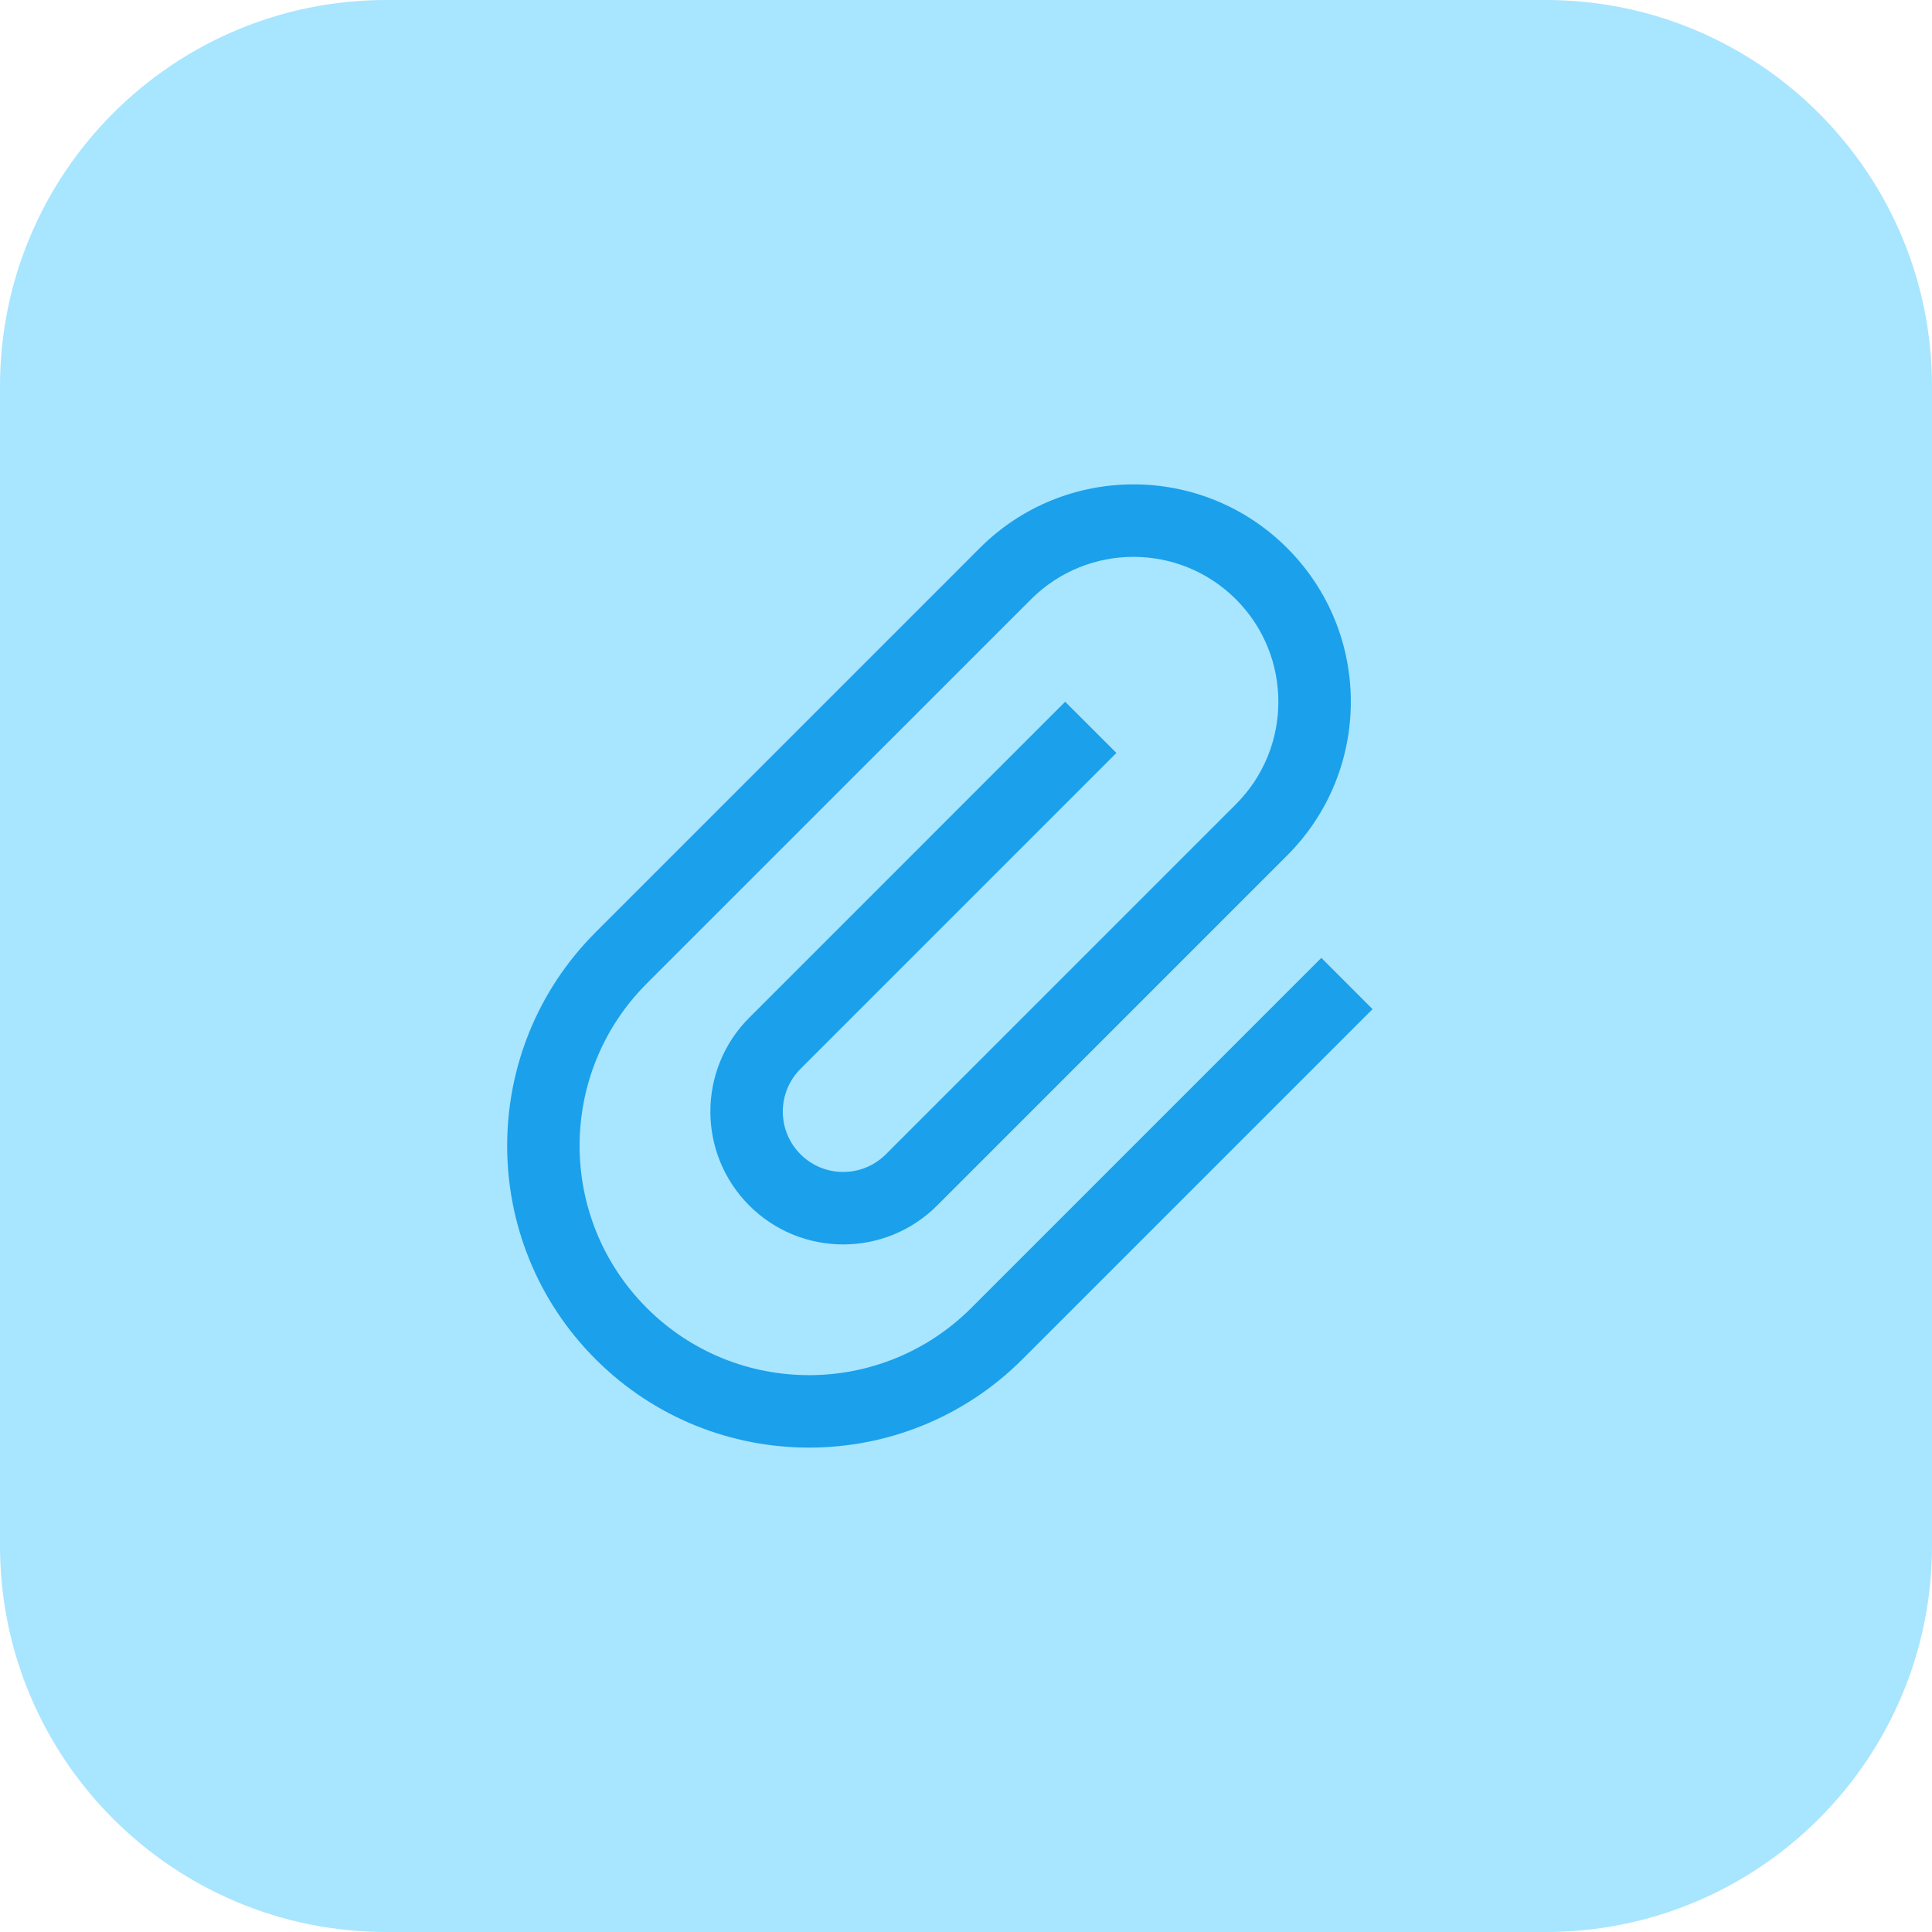
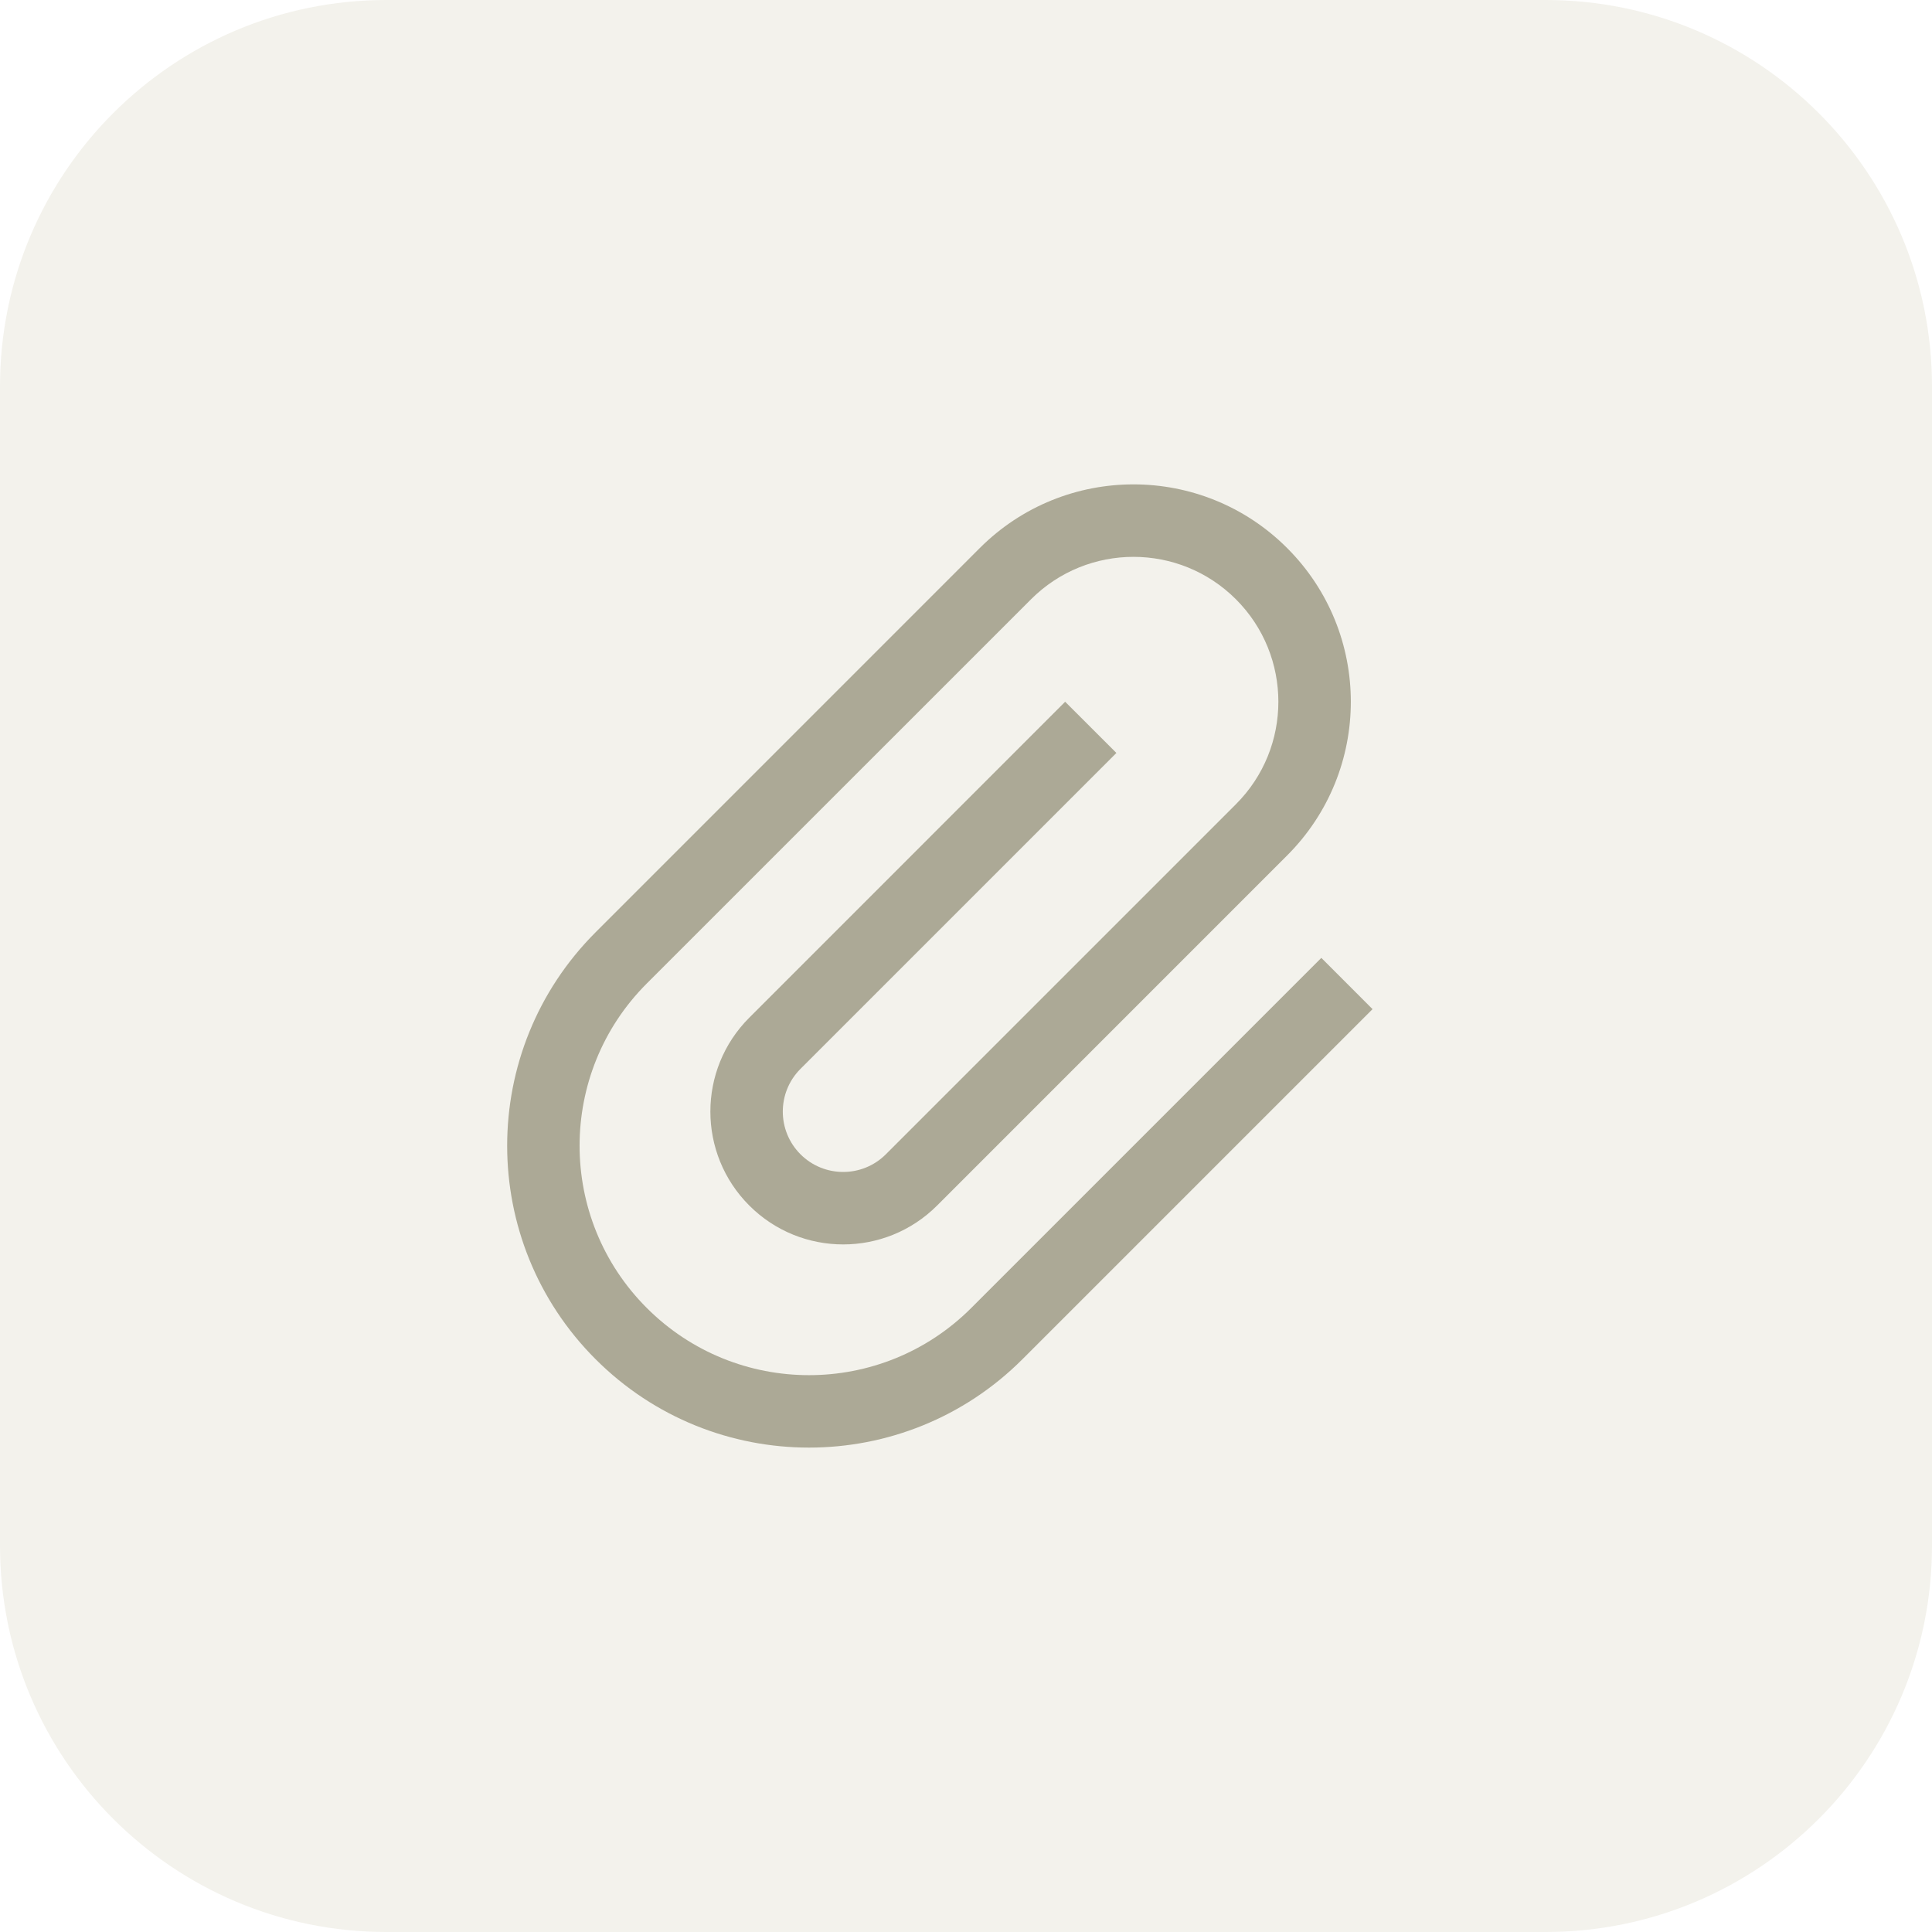
<svg xmlns="http://www.w3.org/2000/svg" width="40" height="40" viewBox="0 0 40 40" fill="none">
-   <rect width="40" height="40" rx="8" fill="#A8E5FF" />
-   <path d="M25.589 12.408C24.417 11.236 22.518 11.236 21.346 12.408L13.391 20.362C11.536 22.217 11.536 25.225 13.391 27.08C15.246 28.935 18.254 28.935 20.109 27.08L27.357 19.832L28.417 20.893L21.169 28.141C18.729 30.581 14.771 30.581 12.331 28.141C9.89 25.7 9.89 21.743 12.331 19.302L20.285 11.347C22.043 9.589 24.892 9.589 26.649 11.347C28.407 13.104 28.407 15.953 26.649 17.711L19.402 24.959C18.328 26.033 16.587 26.033 15.513 24.959C14.439 23.885 14.439 22.143 15.513 21.07L22.053 14.529L23.114 15.589L16.573 22.13C16.085 22.618 16.085 23.41 16.573 23.898C17.061 24.386 17.853 24.386 18.341 23.898L25.589 16.65C26.76 15.479 26.76 13.579 25.589 12.408Z" fill="#1BA0EB" />
+   <rect width="40" height="40" rx="8" fill="#F3F2EC" />
+   <path d="M25.589 12.408C24.417 11.236 22.518 11.236 21.346 12.408L13.391 20.362C11.536 22.217 11.536 25.225 13.391 27.08C15.246 28.935 18.254 28.935 20.109 27.08L27.357 19.832L28.417 20.893L21.169 28.141C18.729 30.581 14.771 30.581 12.331 28.141C9.89 25.7 9.89 21.743 12.331 19.302L20.285 11.347C22.043 9.589 24.892 9.589 26.649 11.347C28.407 13.104 28.407 15.953 26.649 17.711L19.402 24.959C18.328 26.033 16.587 26.033 15.513 24.959C14.439 23.885 14.439 22.143 15.513 21.07L22.053 14.529L23.114 15.589L16.573 22.13C16.085 22.618 16.085 23.41 16.573 23.898C17.061 24.386 17.853 24.386 18.341 23.898L25.589 16.65C26.76 15.479 26.76 13.579 25.589 12.408Z" fill="#ACA996" />
</svg>
